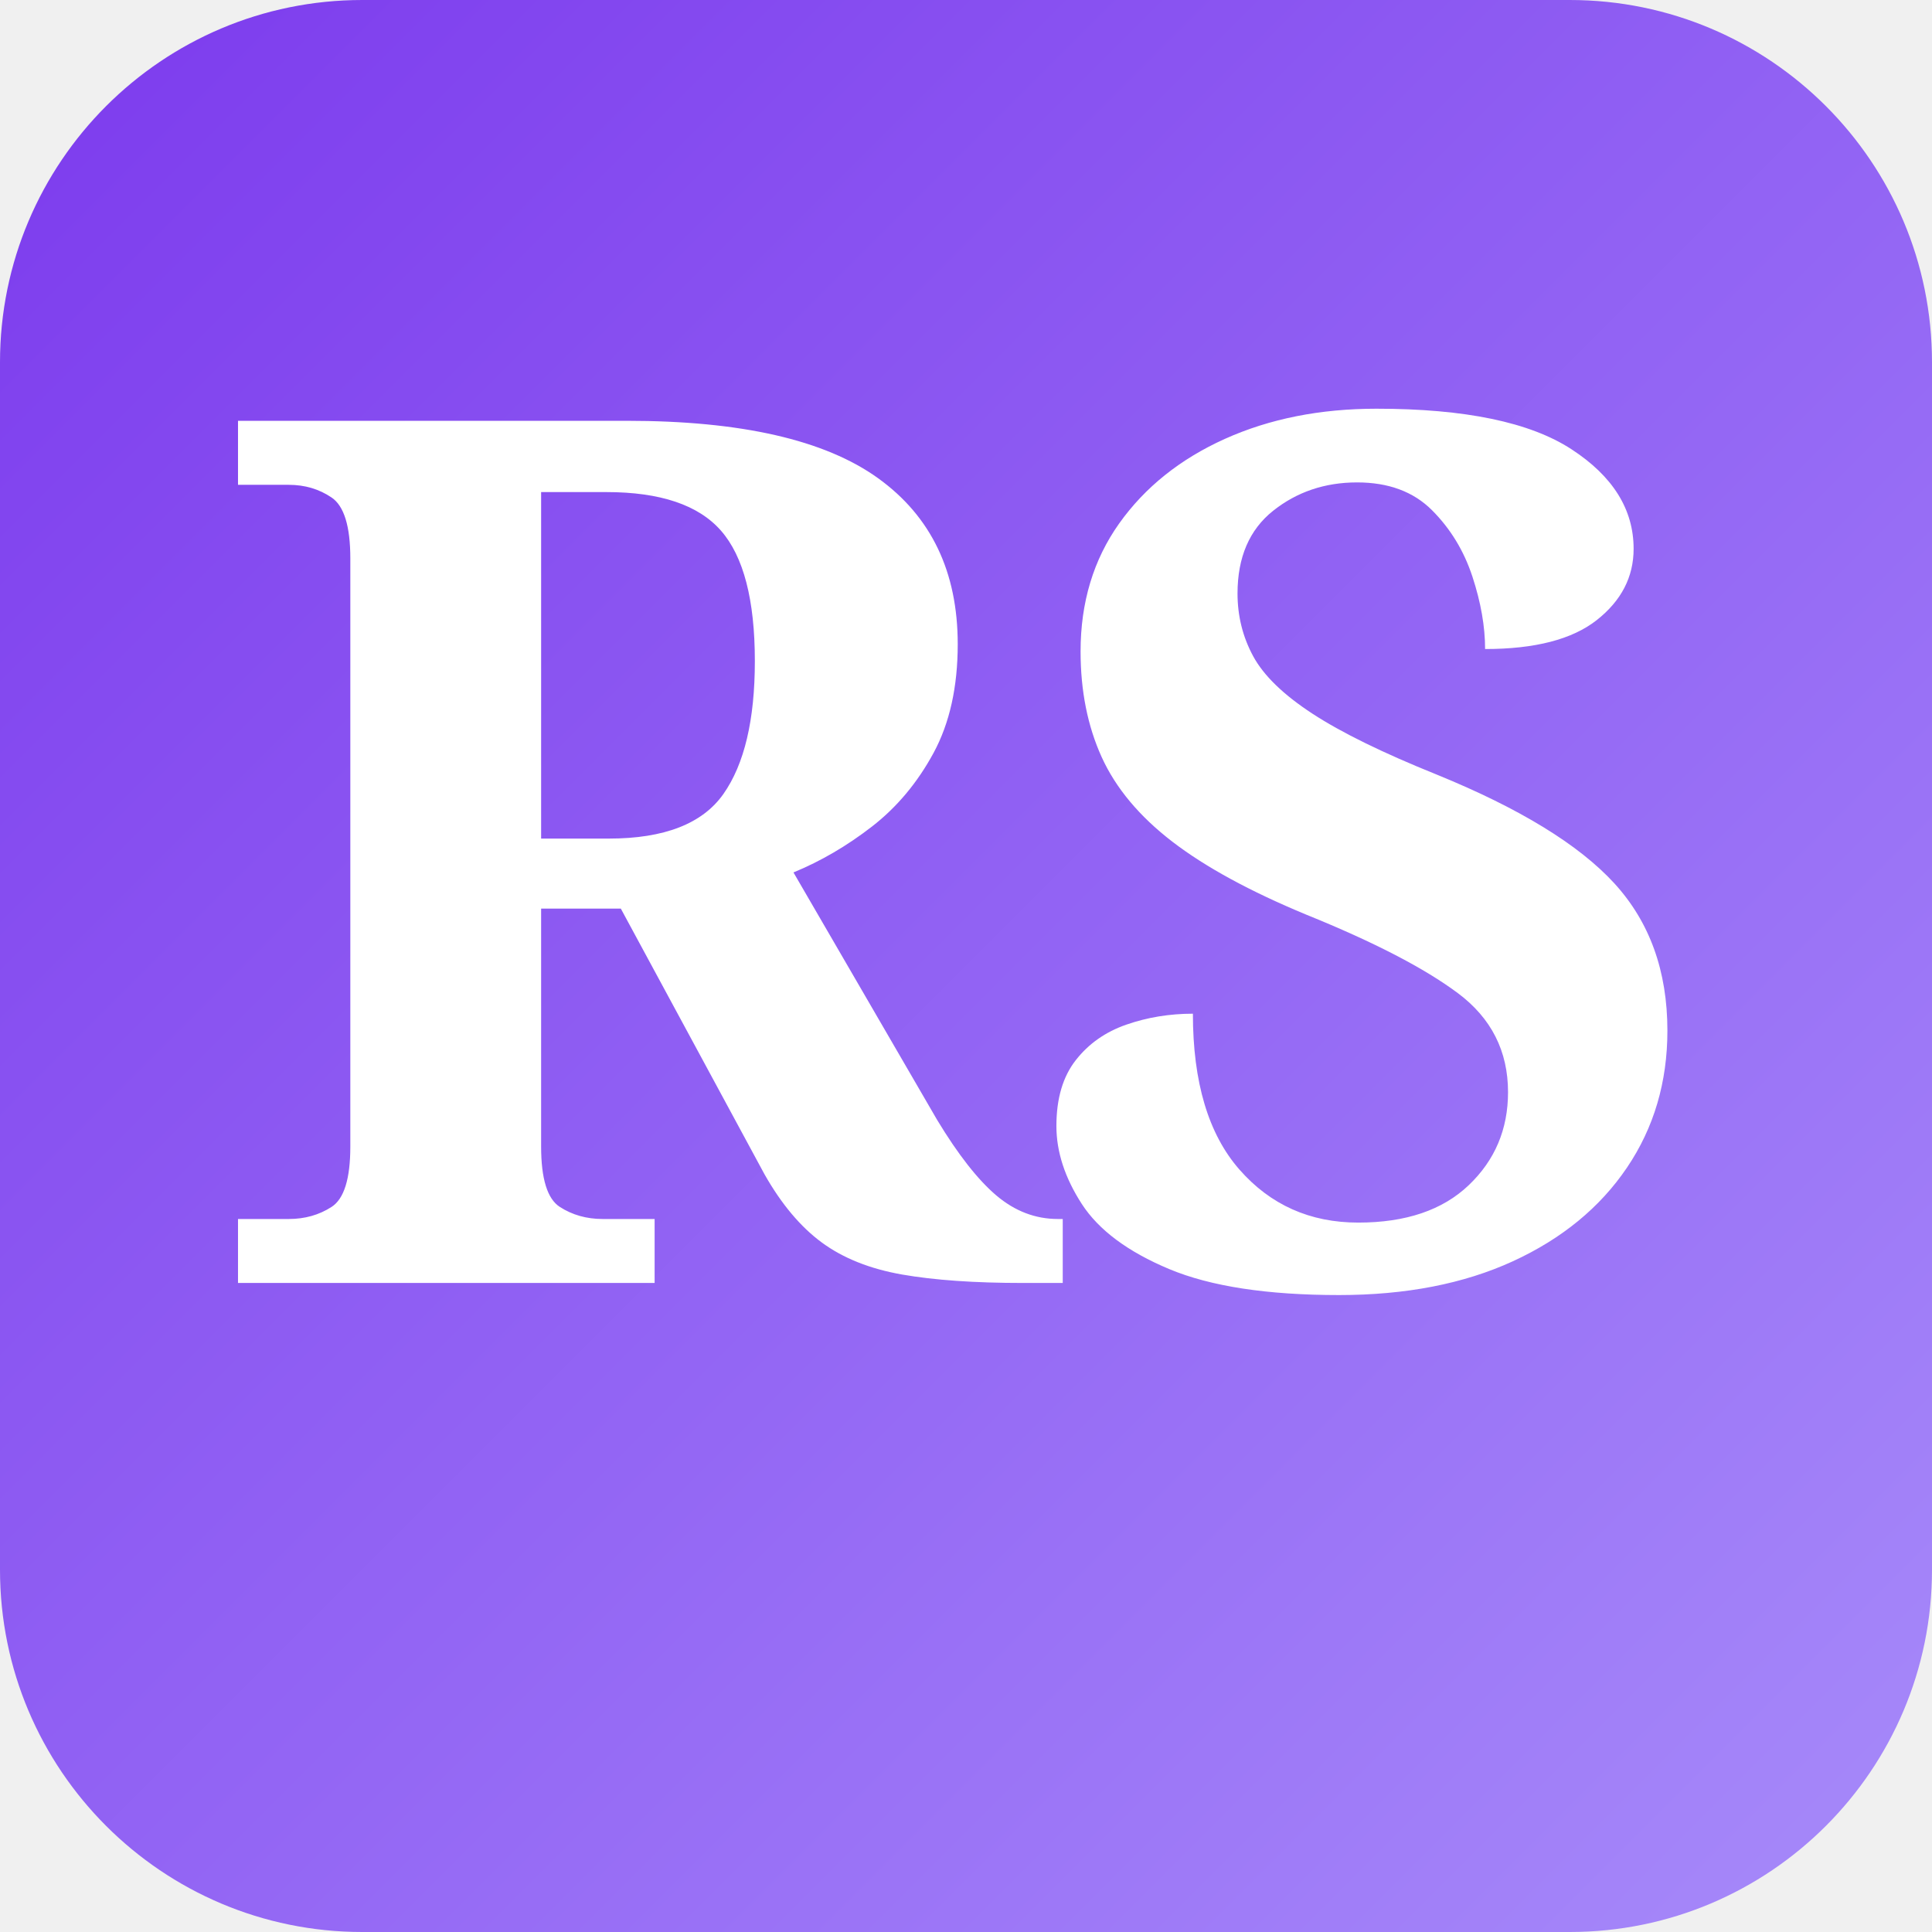
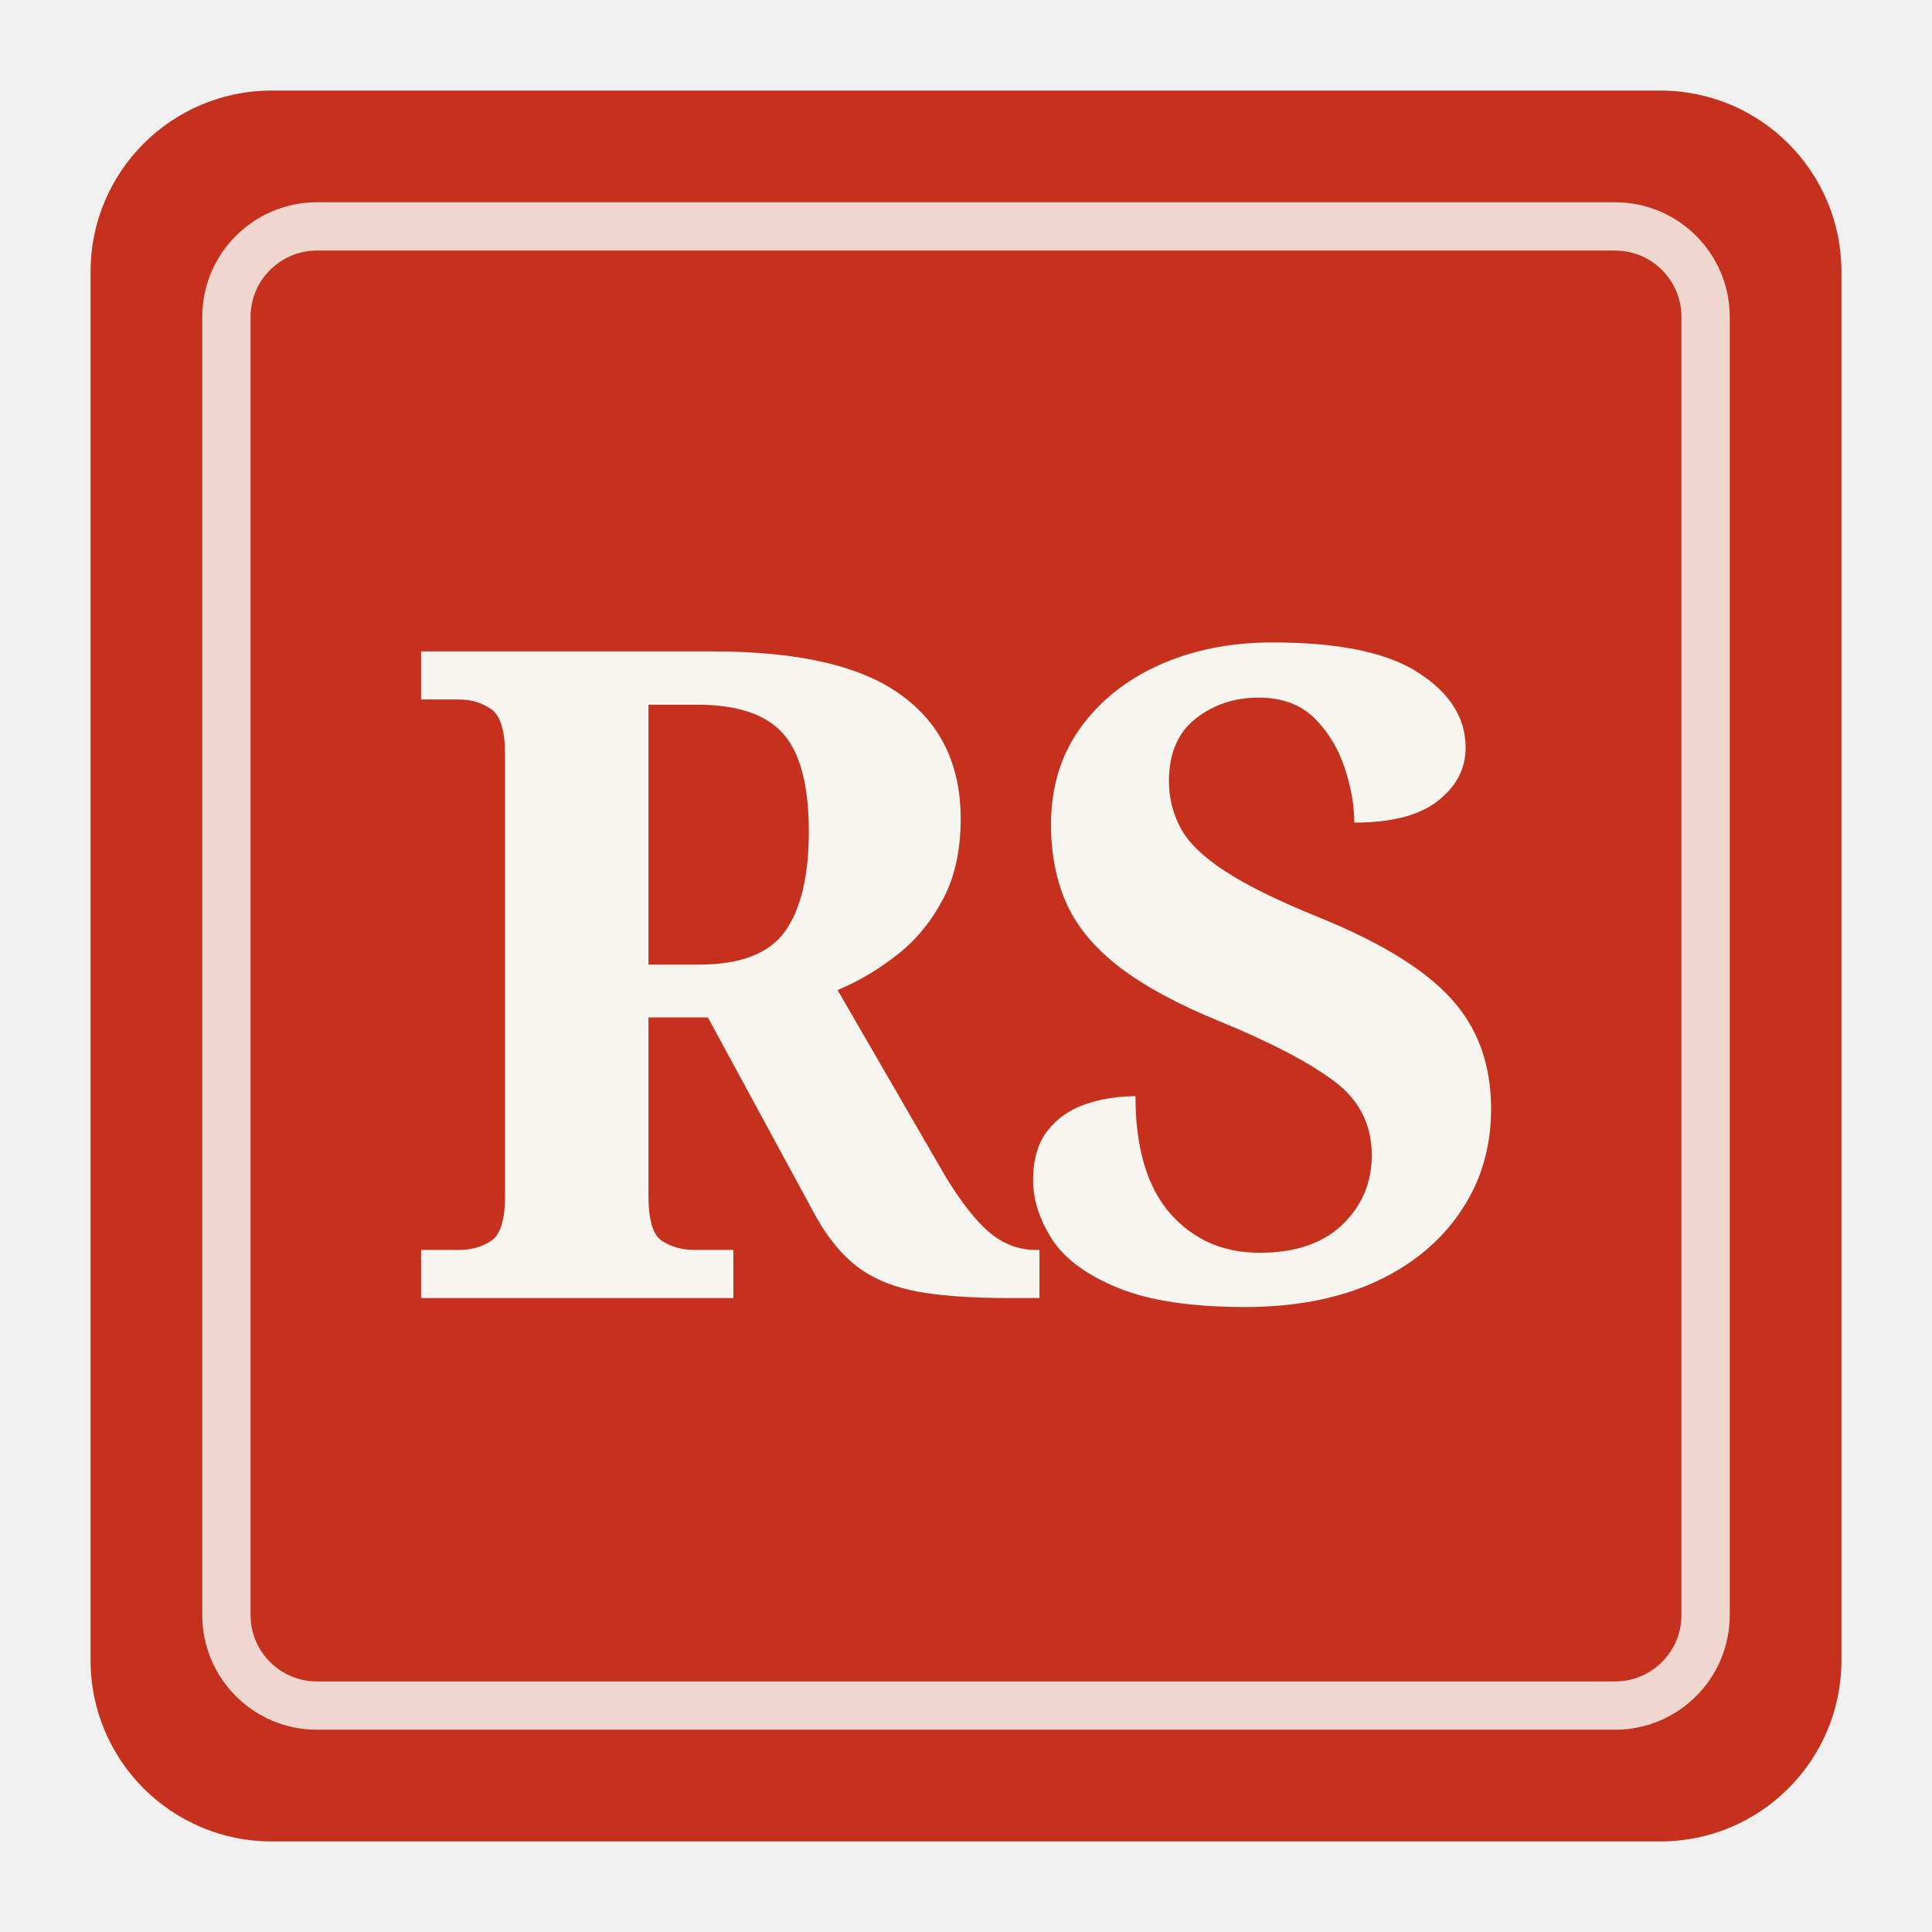
- <svg xmlns="http://www.w3.org/2000/svg" viewBox="0 0 512 512">
-   <defs>
-     <linearGradient id="g" x1="0%" y1="0%" x2="100%" y2="100%">
-       <stop offset="0%" stop-color="#7c3aed" />
-       <stop offset="100%" stop-color="#a78bfa" />
-     </linearGradient>
-   </defs>
-   <rect width="512" height="512" rx="96" fill="url(#g)" />
-   <text x="256" y="340" text-anchor="middle" font-family="Georgia,serif" font-weight="bold" font-size="320" fill="white" letter-spacing="-10">RS</text>
+ <svg xmlns="http://www.w3.org/2000/svg" viewBox="0 0 64 64">
+   <rect x="3" y="3" width="58" height="58" rx="6" fill="#c5311d" />
+   <rect x="7.5" y="7.5" width="49" height="49" rx="3" fill="none" stroke="#f7f5f0" stroke-width="1.6" opacity=".85" />
+   <text x="32" y="43" text-anchor="middle" font-family="'Source Serif 4',Georgia,serif" font-weight="700" font-size="30" letter-spacing="-1" fill="#f7f5f0">RS</text>
</svg>
